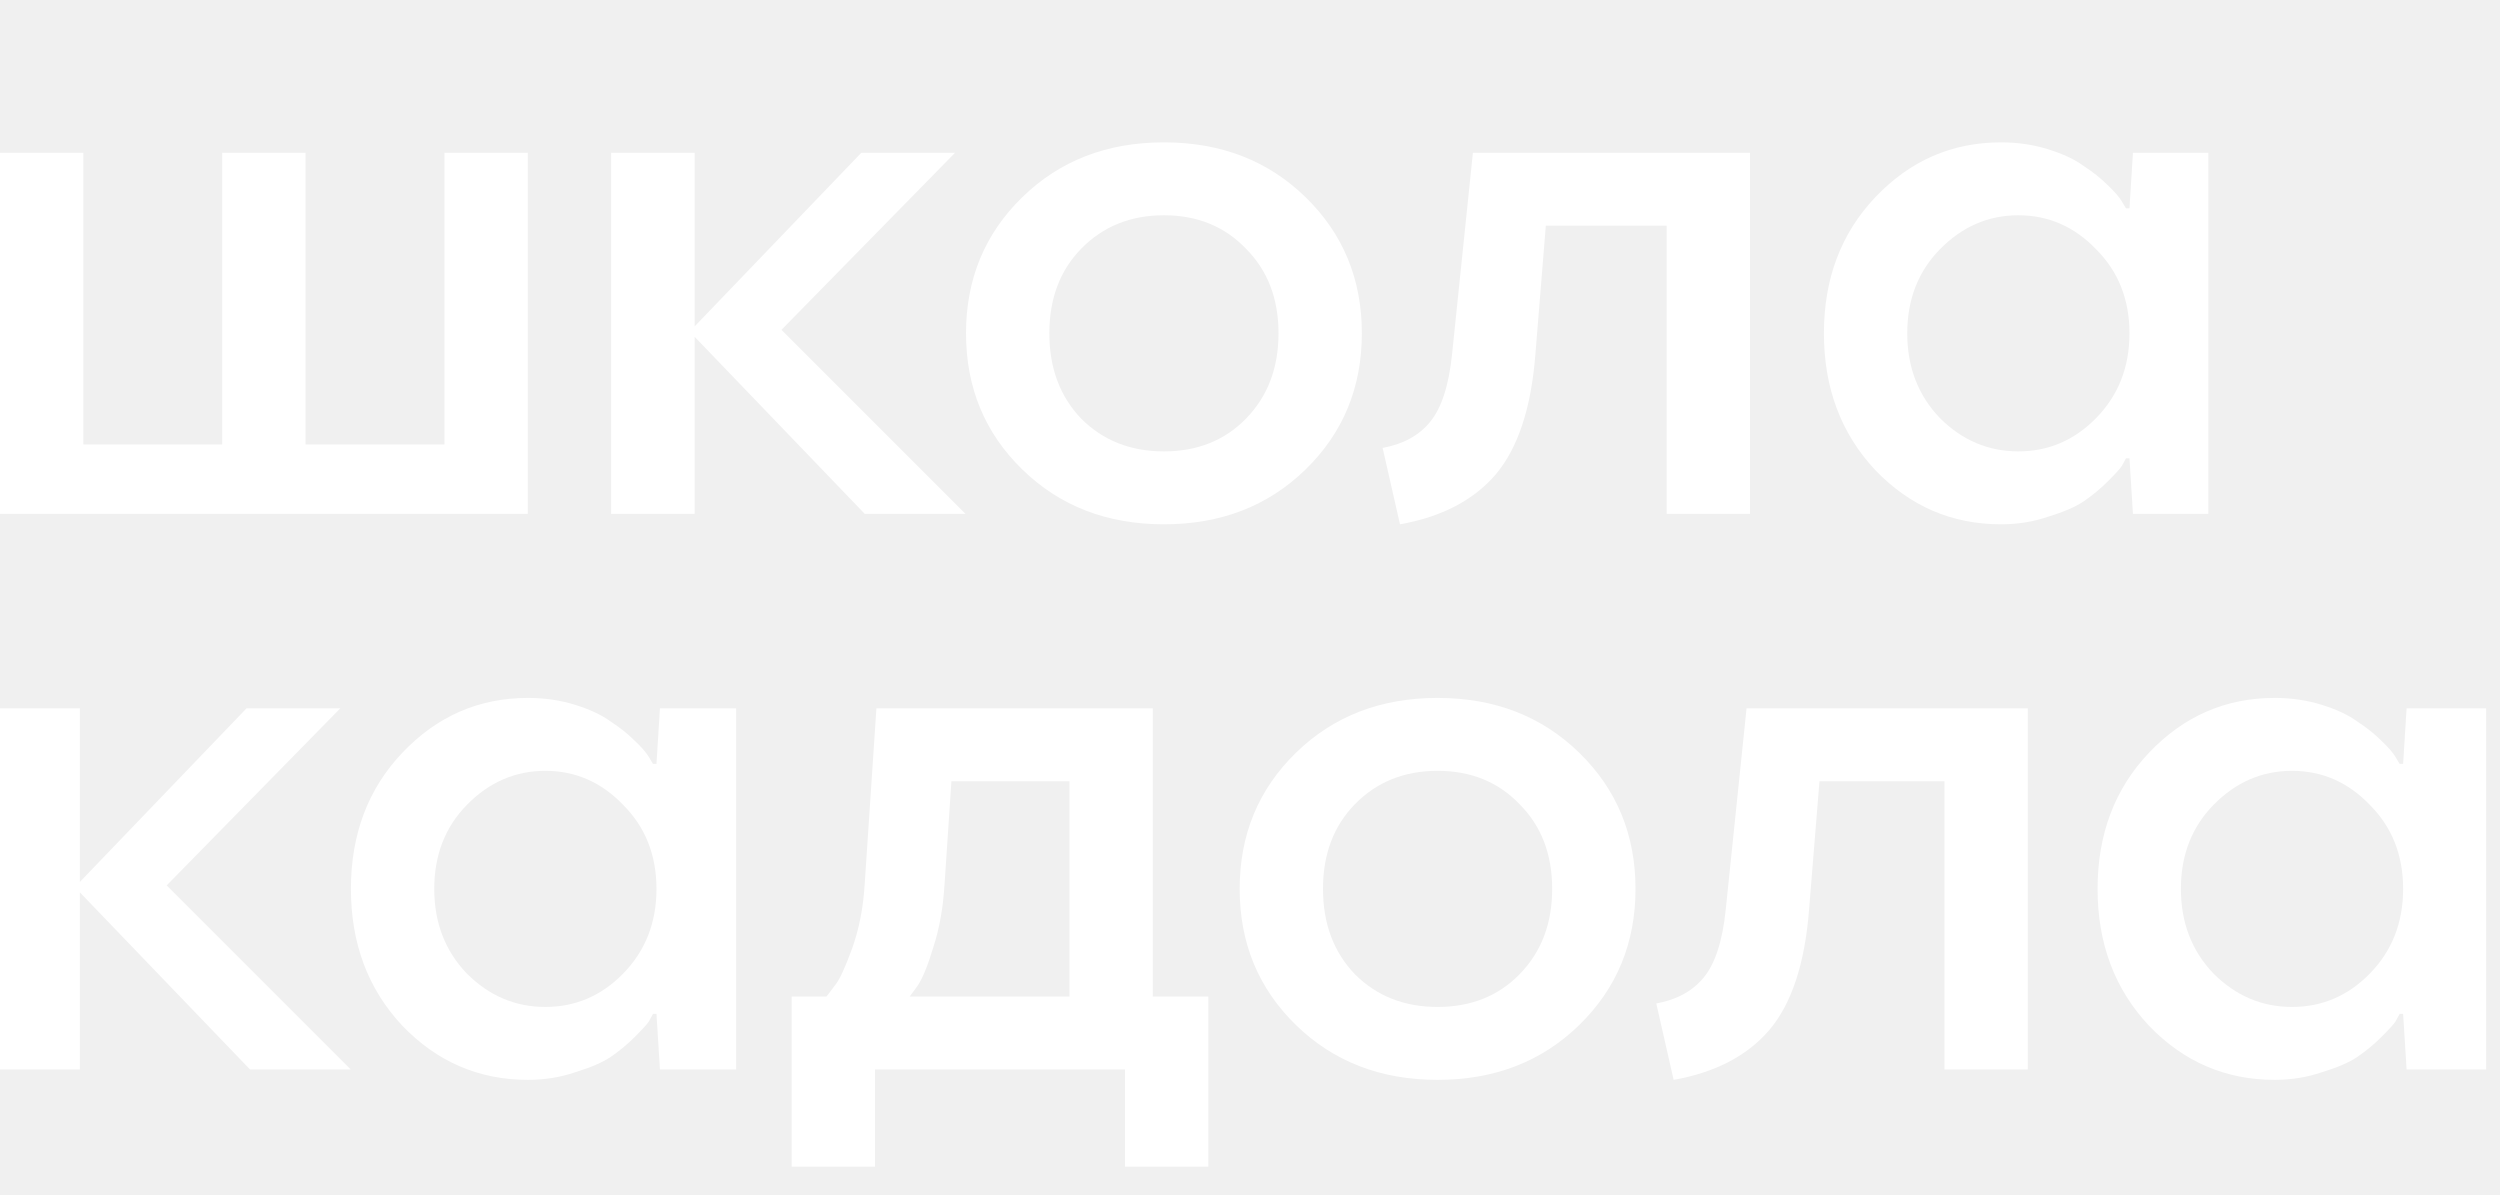
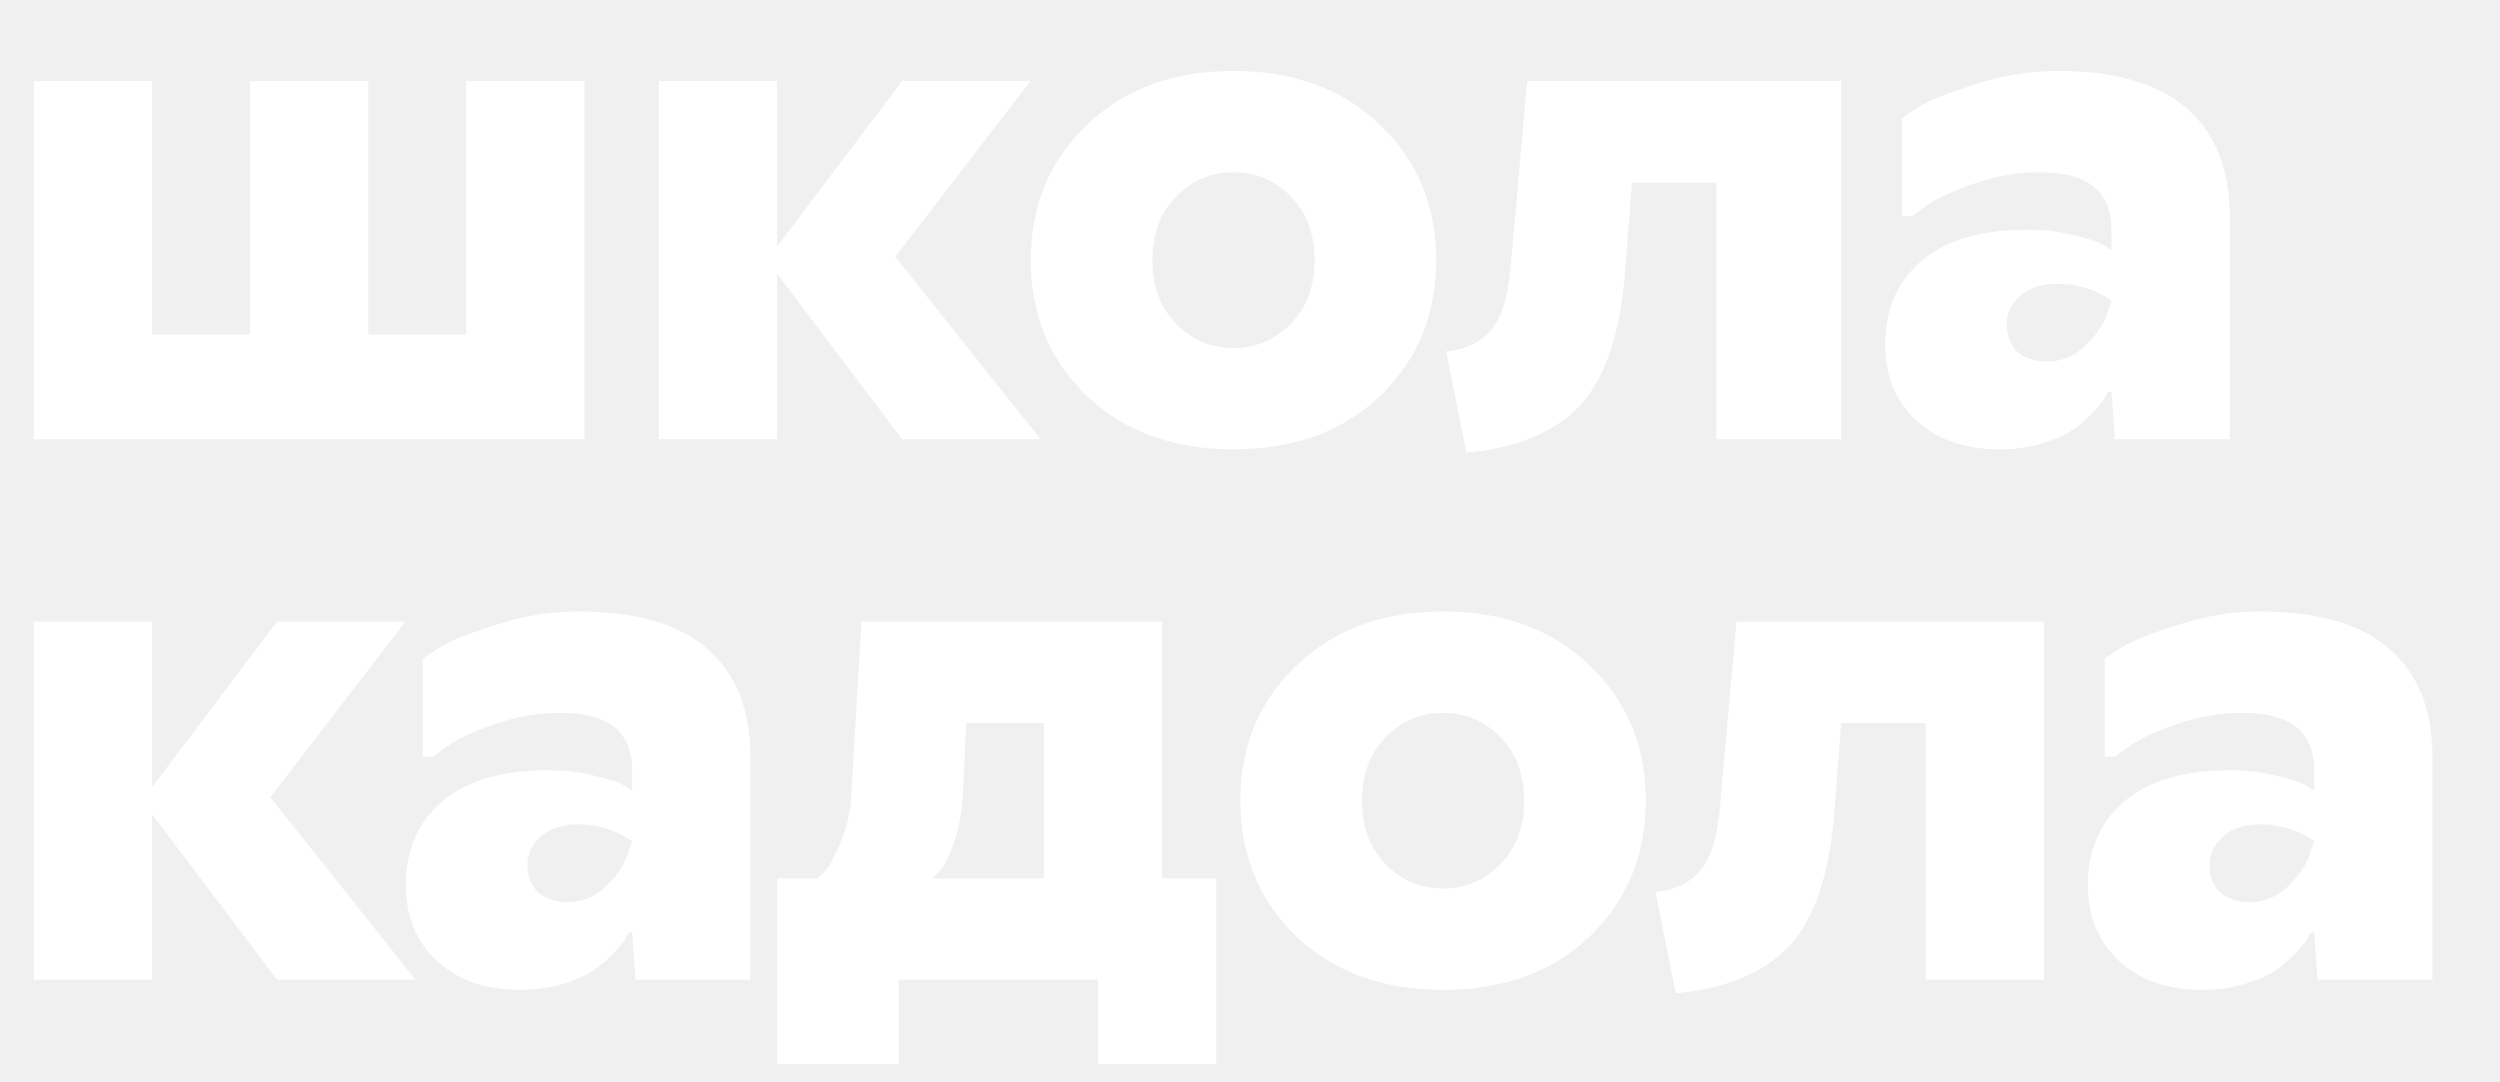
- <svg xmlns="http://www.w3.org/2000/svg" width="180" height="86" viewBox="0 0 180 86" fill="none">
-   <path d="M6 32H16V11H22V32H32V11H38V37H0V11H6V32Z" fill="white" />
-   <path d="M62.264 37L50.014 24.25V37H44V11H50.014V23.5L62.014 11H68.764L56.264 23.75L69.514 37H62.264Z" fill="white" />
-   <path d="M77.853 17.9C76.319 19.467 75.553 21.5 75.553 24C75.553 26.5 76.319 28.55 77.853 30.15C79.419 31.717 81.403 32.5 83.803 32.5C86.203 32.5 88.169 31.717 89.703 30.15C91.269 28.55 92.053 26.5 92.053 24C92.053 21.5 91.269 19.467 89.703 17.9C88.169 16.3 86.203 15.5 83.803 15.5C81.403 15.5 79.419 16.3 77.853 17.9ZM94.003 14.2C96.703 16.833 98.053 20.1 98.053 24C98.053 27.9 96.703 31.167 94.003 33.8C91.303 36.433 87.903 37.75 83.803 37.75C79.703 37.75 76.303 36.433 73.603 33.8C70.903 31.167 69.553 27.9 69.553 24C69.553 20.1 70.903 16.833 73.603 14.2C76.303 11.567 79.703 10.25 83.803 10.25C87.903 10.25 91.303 11.567 94.003 14.2Z" fill="white" />
-   <path d="M111.299 16.25L110.549 25.5C110.249 29.367 109.299 32.25 107.699 34.15C106.099 36.017 103.799 37.217 100.799 37.75L99.549 32.25C101.015 31.983 102.149 31.367 102.949 30.4C103.782 29.4 104.315 27.767 104.549 25.5L106.049 11H126V37H120V16.25H111.299Z" fill="white" />
-   <path d="M150.922 30.1C152.522 28.467 153.322 26.433 153.322 24C153.322 21.567 152.522 19.55 150.922 17.95C149.356 16.317 147.489 15.5 145.322 15.5C143.156 15.5 141.272 16.317 139.672 17.95C138.106 19.55 137.322 21.567 137.322 24C137.322 26.433 138.106 28.467 139.672 30.1C141.272 31.7 143.156 32.5 145.322 32.5C147.489 32.5 149.356 31.7 150.922 30.1ZM135.022 33.85C132.556 31.217 131.322 27.933 131.322 24C131.322 20.067 132.556 16.8 135.022 14.2C137.522 11.567 140.539 10.25 144.072 10.25C145.272 10.25 146.406 10.417 147.472 10.75C148.539 11.083 149.389 11.483 150.022 11.95C150.689 12.383 151.256 12.833 151.722 13.3C152.222 13.767 152.572 14.167 152.772 14.5L153.072 15H153.322L153.572 11H159V37H153.572L153.322 33H153.072C153.006 33.133 152.906 33.317 152.772 33.55C152.639 33.75 152.306 34.117 151.772 34.65C151.239 35.183 150.656 35.667 150.022 36.1C149.422 36.5 148.572 36.867 147.472 37.2C146.406 37.567 145.272 37.75 144.072 37.75C140.539 37.75 137.522 36.45 135.022 33.85Z" fill="white" />
-   <path d="M18 77L5.75 64.25V77H0V51H5.75V63.5L17.75 51H24.5L12 63.75L25.25 77H18Z" fill="white" />
-   <path d="M44.866 70.1C46.466 68.467 47.266 66.433 47.266 64C47.266 61.567 46.466 59.55 44.866 57.95C43.299 56.317 41.432 55.5 39.266 55.5C37.099 55.5 35.216 56.317 33.616 57.95C32.049 59.55 31.266 61.567 31.266 64C31.266 66.433 32.049 68.467 33.616 70.1C35.216 71.7 37.099 72.5 39.266 72.5C41.432 72.5 43.299 71.7 44.866 70.1ZM28.966 73.85C26.499 71.217 25.266 67.933 25.266 64C25.266 60.067 26.499 56.8 28.966 54.2C31.466 51.567 34.482 50.25 38.016 50.25C39.216 50.25 40.349 50.417 41.416 50.75C42.482 51.083 43.332 51.483 43.966 51.95C44.632 52.383 45.199 52.833 45.666 53.3C46.166 53.767 46.516 54.167 46.716 54.5L47.016 55H47.266L47.516 51H53V77H47.516L47.266 73H47.016C46.949 73.133 46.849 73.317 46.716 73.55C46.582 73.75 46.249 74.117 45.716 74.65C45.182 75.183 44.599 75.667 43.966 76.1C43.366 76.5 42.516 76.867 41.416 77.2C40.349 77.567 39.216 77.75 38.016 77.75C34.482 77.75 31.466 76.45 28.966 73.85Z" fill="white" />
-   <path d="M57 84V71.75H59.5C59.667 71.55 59.883 71.267 60.15 70.9C60.45 70.533 60.85 69.667 61.35 68.3C61.85 66.9 62.15 65.383 62.25 63.75L63.1 51H83V71.75H87V84H81V77H63V84H57ZM68.5 56.25L68 63.75C67.9 65.383 67.633 66.867 67.2 68.2C66.8 69.533 66.417 70.467 66.05 71L65.5 71.75H77V56.25H68.5Z" fill="white" />
-   <path d="M97.556 57.9C96.022 59.467 95.256 61.5 95.256 64C95.256 66.5 96.022 68.55 97.556 70.15C99.123 71.717 101.106 72.5 103.506 72.5C105.906 72.5 107.873 71.717 109.406 70.15C110.973 68.55 111.756 66.5 111.756 64C111.756 61.5 110.973 59.467 109.406 57.9C107.873 56.3 105.906 55.5 103.506 55.5C101.106 55.5 99.123 56.3 97.556 57.9ZM113.706 54.2C116.406 56.833 117.756 60.1 117.756 64C117.756 67.9 116.406 71.167 113.706 73.8C111.006 76.433 107.606 77.75 103.506 77.75C99.406 77.75 96.006 76.433 93.306 73.8C90.606 71.167 89.256 67.9 89.256 64C89.256 60.1 90.606 56.833 93.306 54.2C96.006 51.567 99.406 50.25 103.506 50.25C107.606 50.25 111.006 51.567 113.706 54.2Z" fill="white" />
-   <path d="M131.002 56.25L130.252 65.5C129.952 69.367 129.002 72.25 127.402 74.15C125.802 76.017 123.502 77.217 120.502 77.75L119.252 72.25C120.719 71.983 121.852 71.367 122.652 70.4C123.485 69.4 124.019 67.767 124.252 65.5L125.752 51H146V77H140.002V56.25H131.002Z" fill="white" />
-   <path d="M170.625 70.1C172.225 68.467 173.025 66.433 173.025 64C173.025 61.567 172.225 59.55 170.625 57.95C169.059 56.317 167.192 55.5 165.025 55.5C162.859 55.5 160.975 56.317 159.375 57.95C157.809 59.55 157.025 61.567 157.025 64C157.025 66.433 157.809 68.467 159.375 70.1C160.975 71.7 162.859 72.5 165.025 72.5C167.192 72.5 169.059 71.7 170.625 70.1ZM154.725 73.85C152.259 71.217 151.025 67.933 151.025 64C151.025 60.067 152.259 56.8 154.725 54.2C157.225 51.567 160.242 50.25 163.775 50.25C164.975 50.25 166.109 50.417 167.175 50.75C168.242 51.083 169.092 51.483 169.725 51.95C170.392 52.383 170.959 52.833 171.425 53.3C171.925 53.767 172.275 54.167 172.475 54.5L172.775 55H173.025L173.275 51H179V77H173.275L173.025 73H172.775C172.709 73.133 172.609 73.317 172.475 73.55C172.342 73.75 172.009 74.117 171.475 74.65C170.942 75.183 170.359 75.667 169.725 76.1C169.125 76.5 168.275 76.867 167.175 77.2C166.109 77.567 164.975 77.75 163.775 77.75C160.242 77.75 157.225 76.45 154.725 73.85Z" fill="white" />
+ <svg xmlns="http://www.w3.org/2000/svg" width="148" height="64" viewBox="0 0 148 64" fill="none">
+   <path d="M9 19.8H14.8V4.8H21.8V19.8H27.6V4.8H34.6V26H2V4.8H9V19.8Z" fill="white" />
+   <path d="M53.4 26L46 16.2V26H39V4.8H46V14.6L53.4 4.8H61L53 15.2L61.6 26H53.4Z" fill="white" />
+   <path d="M64.343 7.4C66.557 5.267 69.45 4.2 73.023 4.2C76.597 4.2 79.49 5.267 81.703 7.4C83.917 9.507 85.023 12.174 85.023 15.4C85.023 18.627 83.917 21.307 81.703 23.44C79.49 25.547 76.597 26.6 73.023 26.6C69.45 26.6 66.557 25.547 64.343 23.44C62.13 21.307 61.023 18.627 61.023 15.4C61.023 12.174 62.13 9.507 64.343 7.4ZM76.423 11.64C75.49 10.68 74.357 10.2 73.023 10.2C71.69 10.2 70.557 10.68 69.623 11.64C68.69 12.6 68.223 13.854 68.223 15.4C68.223 16.947 68.69 18.2 69.623 19.16C70.557 20.12 71.69 20.6 73.023 20.6C74.357 20.6 75.49 20.12 76.423 19.16C77.357 18.2 77.823 16.947 77.823 15.4C77.823 13.854 77.357 12.6 76.423 11.64Z" fill="white" />
+   <path d="M96.611 10.8L96.211 16C95.944 19.627 95.078 22.267 93.611 23.92C92.144 25.547 89.878 26.507 86.811 26.8L85.611 20.8C86.758 20.694 87.638 20.28 88.251 19.56C88.864 18.84 89.251 17.654 89.411 16L90.411 4.8H109V26H101.611V10.8H96.611Z" fill="white" />
+   <path d="M121.2 21.4C122.027 21.4 122.76 21.107 123.4 20.52C124.04 19.907 124.467 19.307 124.68 18.72L125 17.8C124.067 17.134 123 16.8 121.8 16.8C120.867 16.8 120.133 17.04 119.6 17.52C119.067 18 118.8 18.56 118.8 19.2C118.8 19.84 119 20.373 119.4 20.8C119.827 21.2 120.427 21.4 121.2 21.4ZM121.8 4.2C125.24 4.2 127.8 4.947 129.48 6.44C131.16 7.907 132 10.027 132 12.8V26H125.2L125 23.2H124.8C124.747 23.28 124.68 23.4 124.6 23.56C124.52 23.72 124.293 24 123.92 24.4C123.573 24.773 123.173 25.12 122.72 25.44C122.293 25.733 121.693 26 120.92 26.24C120.147 26.48 119.307 26.6 118.4 26.6C116.32 26.6 114.667 26.027 113.44 24.88C112.213 23.733 111.6 22.24 111.6 20.4C111.6 18.32 112.32 16.667 113.76 15.44C115.2 14.213 117.28 13.6 120 13.6C121.013 13.6 121.933 13.707 122.76 13.92C123.587 14.107 124.16 14.293 124.48 14.48L125 14.8V13.6C125 11.334 123.6 10.2 120.8 10.2C119.44 10.2 118.12 10.427 116.84 10.88C115.587 11.307 114.667 11.733 114.08 12.16L113.2 12.8H112.6V7C112.867 6.787 113.253 6.534 113.76 6.24C114.267 5.92 115.32 5.507 116.92 5C118.52 4.467 120.147 4.2 121.8 4.2Z" fill="white" />
+   <path d="M16.4 58L9 48.2V58H2V36.8H9V46.6L16.4 36.8H24L16 47.2L24.6 58H16.4Z" fill="white" />
+   <path d="M33.623 53.4C34.45 53.4 35.183 53.107 35.823 52.52C36.463 51.907 36.89 51.307 37.103 50.72L37.423 49.8C36.49 49.133 35.423 48.8 34.223 48.8C33.29 48.8 32.557 49.04 32.023 49.52C31.49 50 31.223 50.56 31.223 51.2C31.223 51.84 31.423 52.373 31.823 52.8C32.25 53.2 32.85 53.4 33.623 53.4ZM34.223 36.2C37.663 36.2 40.223 36.947 41.903 38.44C43.583 39.907 44.423 42.027 44.423 44.8V58H37.623L37.423 55.2H37.223C37.17 55.28 37.103 55.4 37.023 55.56C36.943 55.72 36.717 56 36.343 56.4C35.997 56.773 35.597 57.12 35.143 57.44C34.717 57.733 34.117 58 33.343 58.24C32.57 58.48 31.73 58.6 30.823 58.6C28.743 58.6 27.09 58.027 25.863 56.88C24.637 55.733 24.023 54.24 24.023 52.4C24.023 50.32 24.743 48.667 26.183 47.44C27.623 46.214 29.703 45.6 32.423 45.6C33.437 45.6 34.357 45.707 35.183 45.92C36.01 46.107 36.583 46.294 36.903 46.48L37.423 46.8V45.6C37.423 43.334 36.023 42.2 33.223 42.2C31.863 42.2 30.543 42.427 29.263 42.88C28.01 43.307 27.09 43.733 26.503 44.16L25.623 44.8H25.023V39C25.29 38.787 25.677 38.533 26.183 38.24C26.69 37.92 27.743 37.507 29.343 37C30.943 36.467 32.57 36.2 34.223 36.2Z" fill="white" />
+   <path d="M46 63V52H48.4C48.533 51.894 48.693 51.733 48.88 51.52C49.093 51.28 49.387 50.733 49.76 49.88C50.133 49.027 50.347 48.067 50.4 47L51 36.8H68.8V52H72V63H65V58H53.2V63H46ZM57.2 42.8L57 47C56.947 48.067 56.773 49.027 56.48 49.88C56.187 50.707 55.907 51.267 55.64 51.56L55.2 52H61.8V42.8H57.2Z" fill="white" />
+   <path d="M76.75 39.4C78.963 37.267 81.856 36.2 85.43 36.2C89.003 36.2 91.896 37.267 94.11 39.4C96.323 41.507 97.43 44.173 97.43 47.4C97.43 50.627 96.323 53.307 94.11 55.44C91.896 57.547 89.003 58.6 85.43 58.6C81.856 58.6 78.963 57.547 76.75 55.44C74.536 53.307 73.43 50.627 73.43 47.4C73.43 44.173 74.536 41.507 76.75 39.4ZM88.83 43.64C87.896 42.68 86.763 42.2 85.43 42.2C84.096 42.2 82.963 42.68 82.03 43.64C81.096 44.6 80.63 45.853 80.63 47.4C80.63 48.947 81.096 50.2 82.03 51.16C82.963 52.12 84.096 52.6 85.43 52.6C86.763 52.6 87.896 52.12 88.83 51.16C89.763 50.2 90.23 48.947 90.23 47.4C90.23 45.853 89.763 44.6 88.83 43.64Z" fill="white" />
+   <path d="M109 42.8L108.6 48C108.333 51.627 107.467 54.267 106 55.92C104.533 57.547 102.267 58.507 99.2 58.8L98 52.8C99.147 52.694 100.027 52.28 100.64 51.56C101.253 50.84 101.64 49.654 101.8 48L102.8 36.8H121V58H114V42.8H109Z" fill="white" />
+   <path d="M133.2 53.4C134.027 53.4 134.76 53.107 135.4 52.52C136.04 51.907 136.467 51.307 136.68 50.72L137 49.8C136.067 49.133 135 48.8 133.8 48.8C132.867 48.8 132.133 49.04 131.6 49.52C131.067 50 130.8 50.56 130.8 51.2C130.8 51.84 131 52.373 131.4 52.8C131.827 53.2 132.427 53.4 133.2 53.4ZM133.8 36.2C137.24 36.2 139.8 36.947 141.48 38.44C143.16 39.907 144 42.027 144 44.8V58H137.2L137 55.2H136.8C136.747 55.28 136.68 55.4 136.6 55.56C136.52 55.72 136.293 56 135.92 56.4C135.573 56.773 135.173 57.12 134.72 57.44C134.293 57.733 133.693 58 132.92 58.24C132.147 58.48 131.307 58.6 130.4 58.6C128.32 58.6 126.667 58.027 125.44 56.88C124.213 55.733 123.6 54.24 123.6 52.4C123.6 50.32 124.32 48.667 125.76 47.44C127.2 46.214 129.28 45.6 132 45.6C133.013 45.6 133.933 45.707 134.76 45.92C135.587 46.107 136.16 46.294 136.48 46.48L137 46.8V45.6C137 43.334 135.6 42.2 132.8 42.2C131.44 42.2 130.12 42.427 128.84 42.88C127.587 43.307 126.667 43.733 126.08 44.16L125.2 44.8H124.6V39C124.867 38.787 125.253 38.533 125.76 38.24C126.267 37.92 127.32 37.507 128.92 37C130.52 36.467 132.147 36.2 133.8 36.2Z" fill="white" />
</svg>
